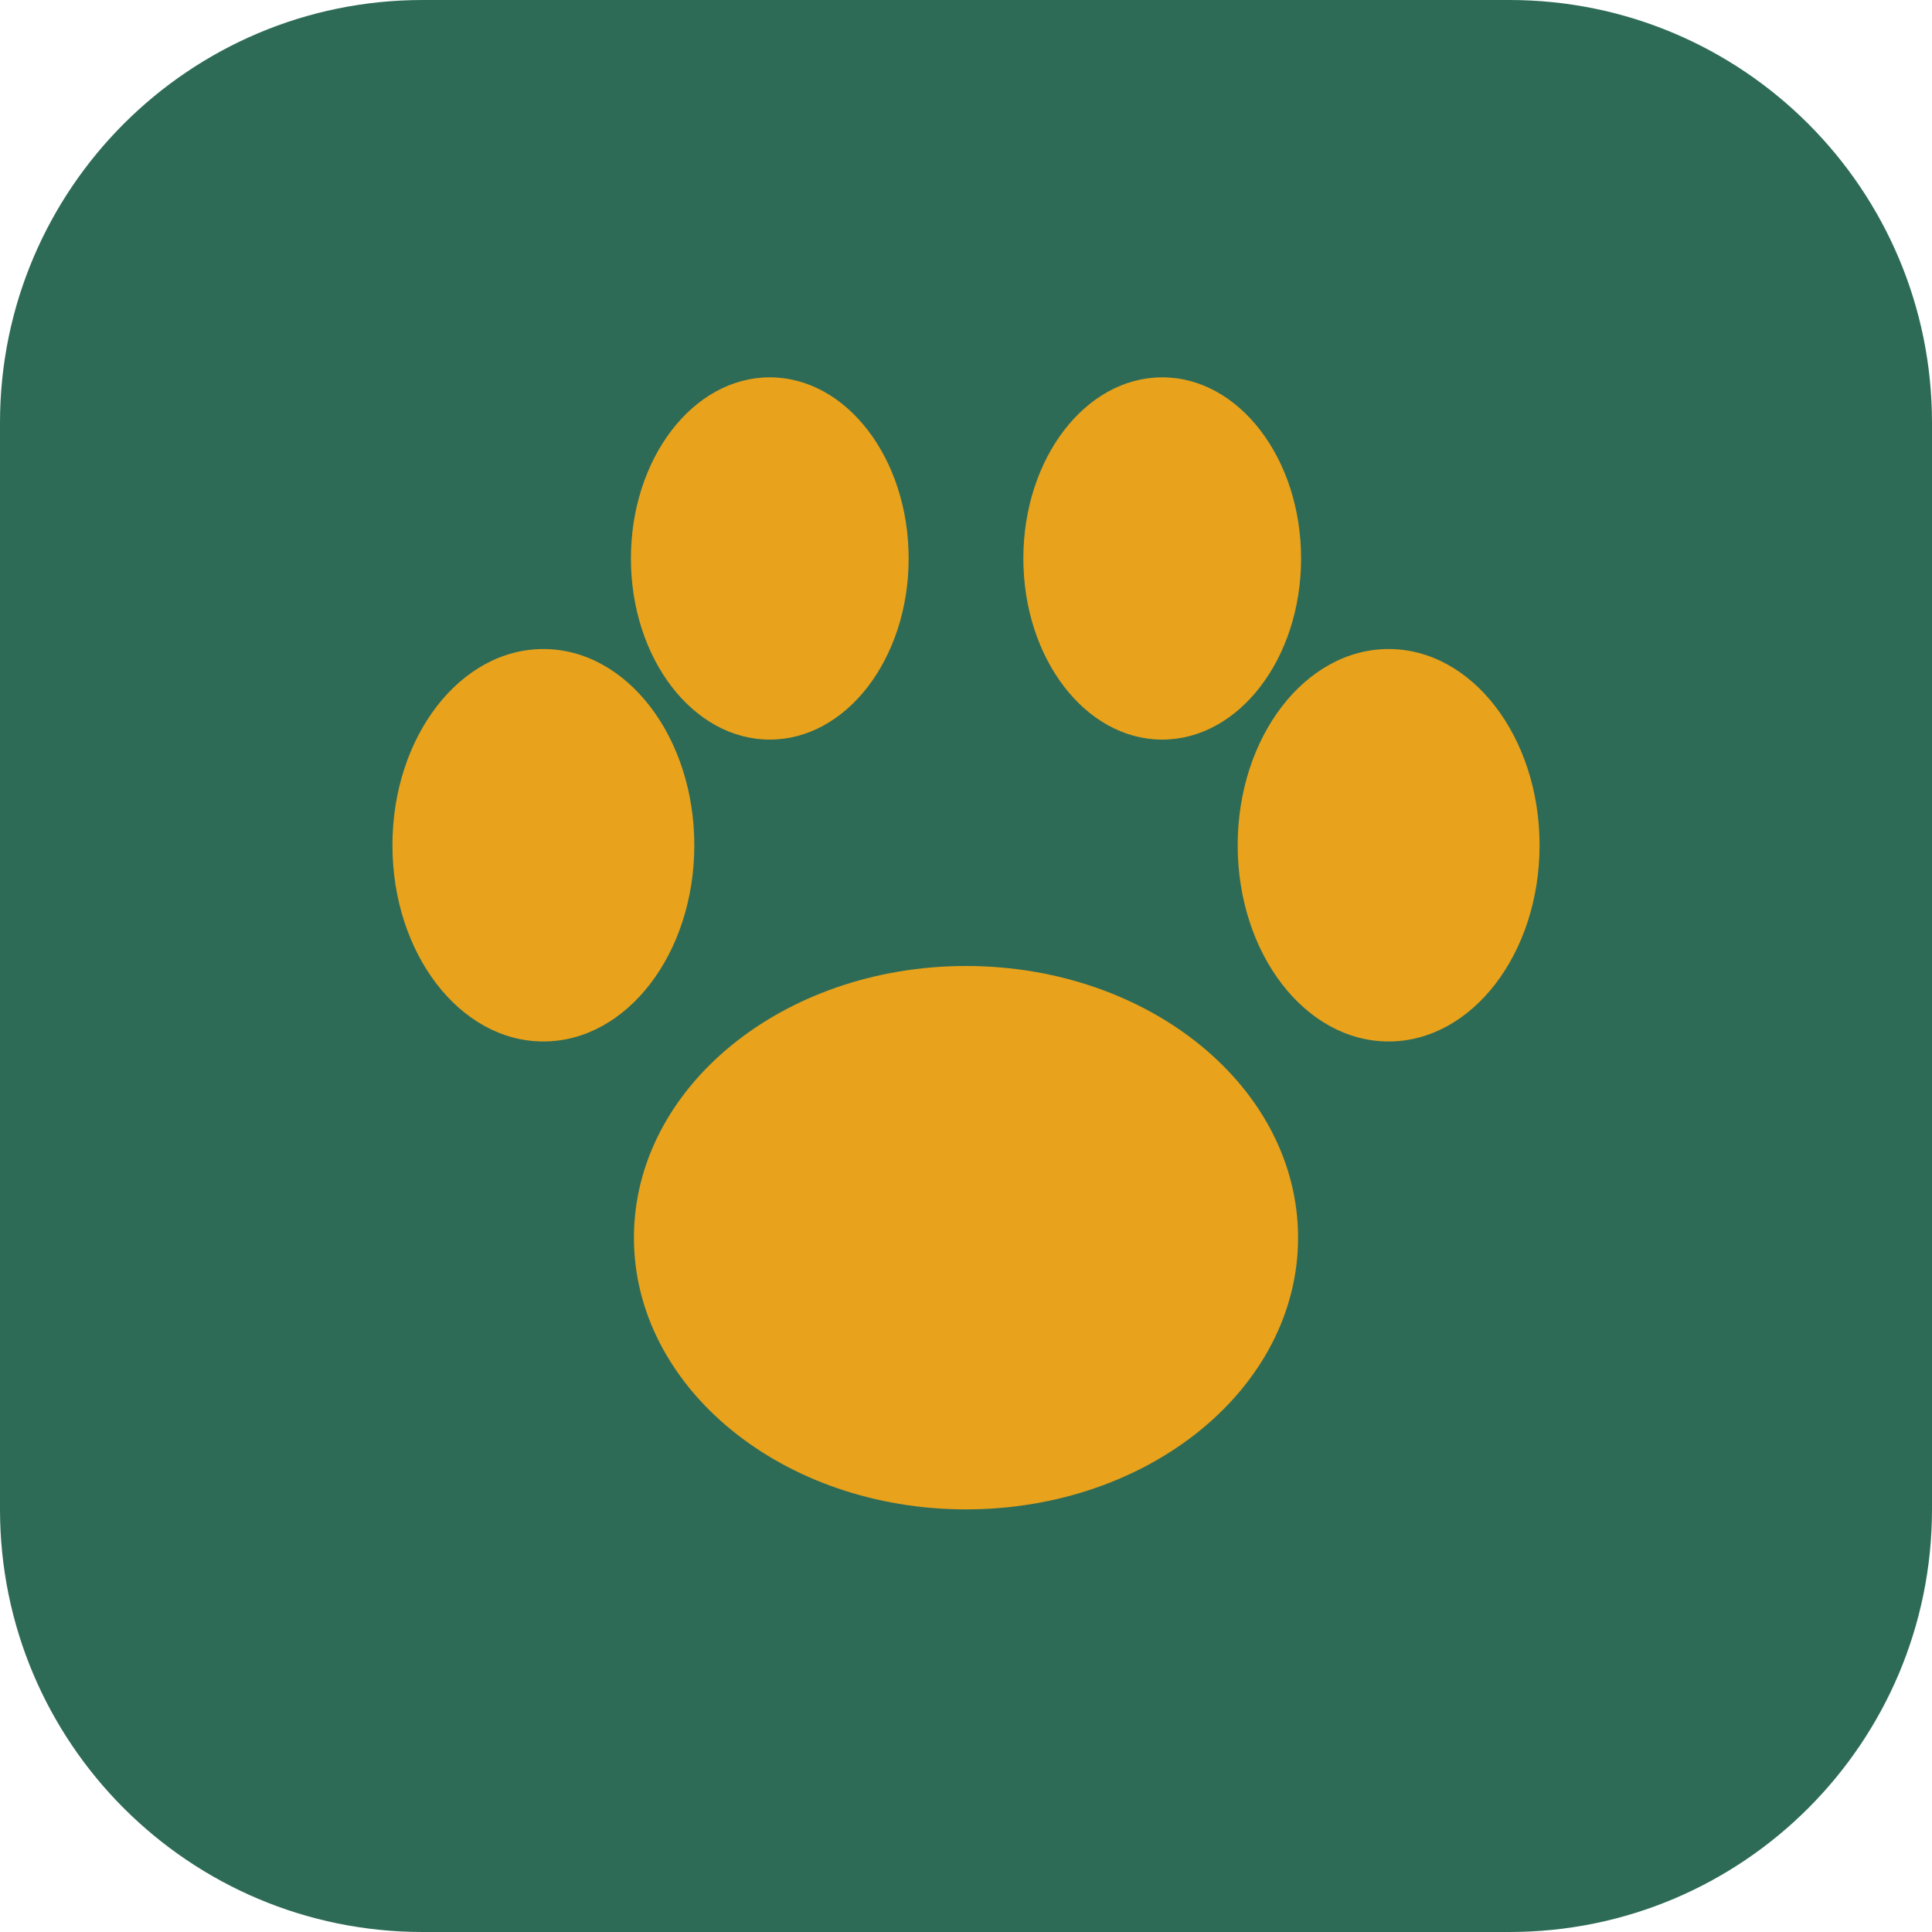
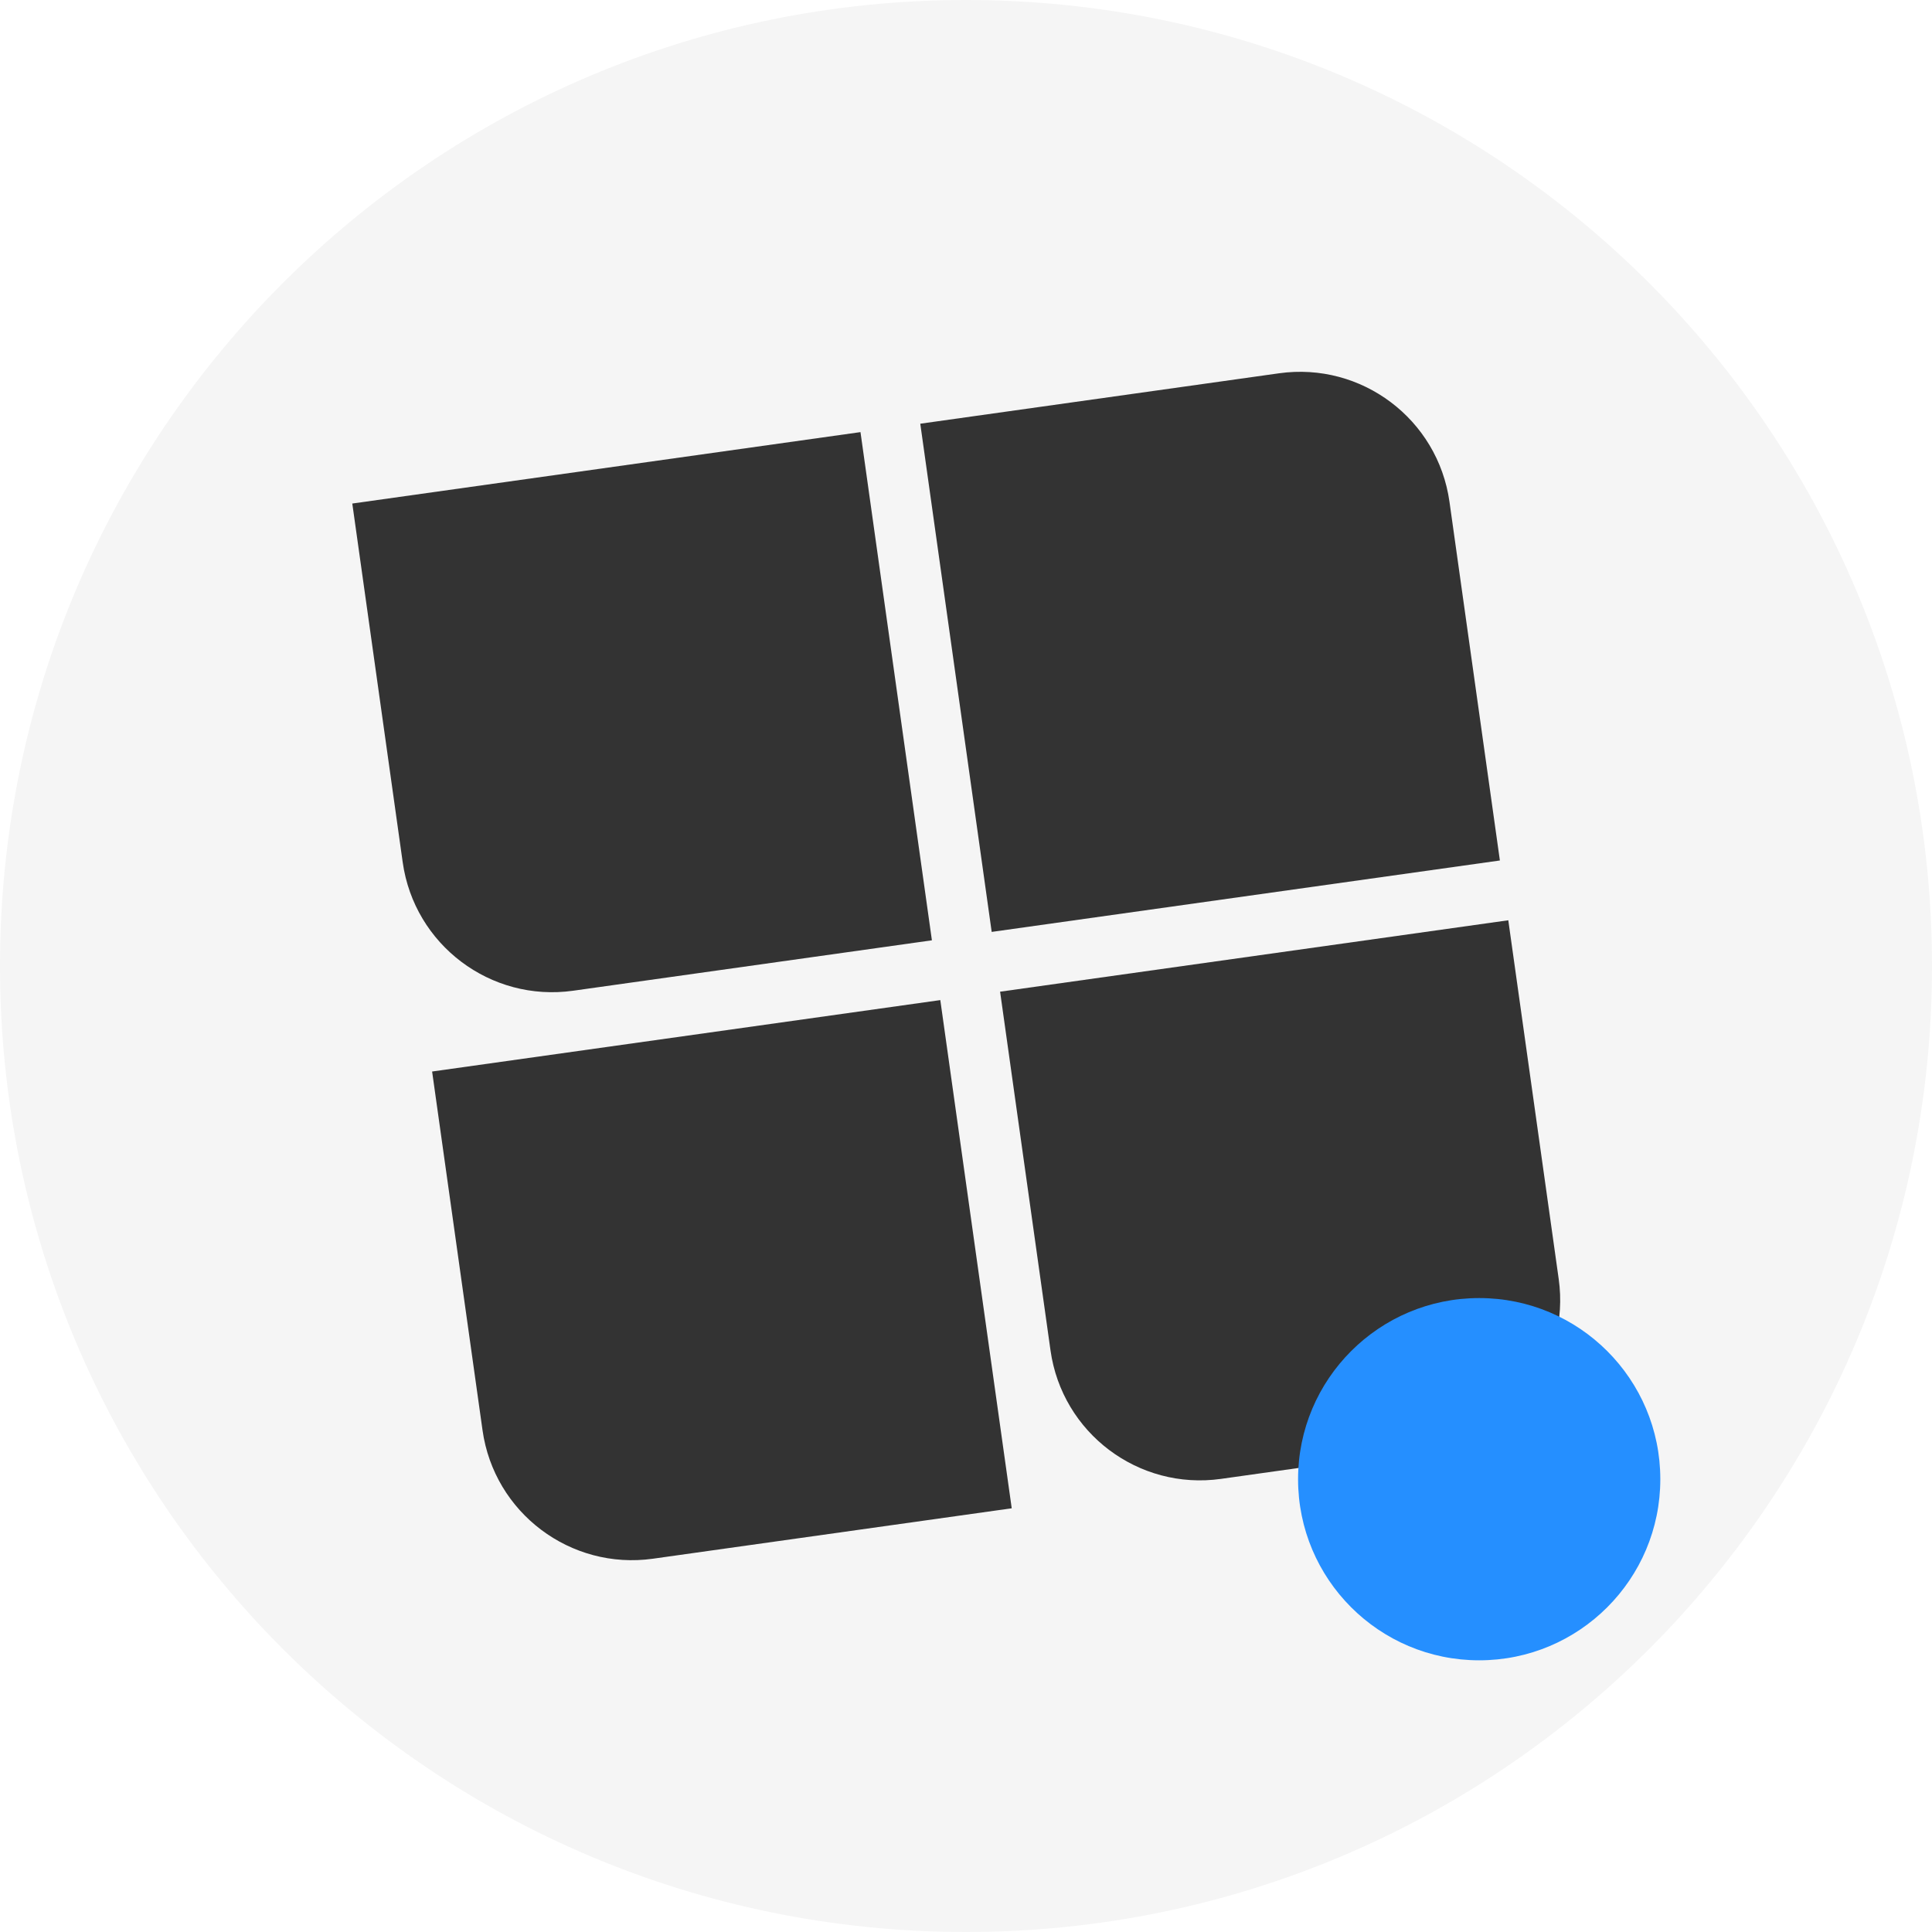
<svg xmlns="http://www.w3.org/2000/svg" viewBox="0 0 64 64">
-   <rect width="64" height="64" rx="14" fill="#2E6B57" />
-   <g fill="#E9A21B">
-     <ellipse cx="32" cy="41" rx="11" ry="9" />
-     <ellipse cx="18" cy="28" rx="5" ry="6.5" />
-     <ellipse cx="46" cy="28" rx="5" ry="6.5" />
-     <ellipse cx="25.5" cy="18.5" rx="4.6" ry="6" />
-     <ellipse cx="38.5" cy="18.5" rx="4.6" ry="6" />
+   <rect width="64" height="64" rx="32" fill="#f5f5f5" />
+   <g fill="#333" transform="rotate(-8 32 32)">
+     <path d="M14 14h17v17h-12a5 5 0 0 1-5-5z" />
+     <path d="M33 14h12a5 5 0 0 1 5 5v12H33z" />
+     <path d="M14 33h17v17H19a5 5 0 0 1-5-5z" />
+     <path d="M33 33h17v12a5 5 0 0 1-5 5h-7a5 5 0 0 1-5-5z" />
  </g>
+   <circle cx="49" cy="49" r="6" fill="#258fff" />
</svg>
